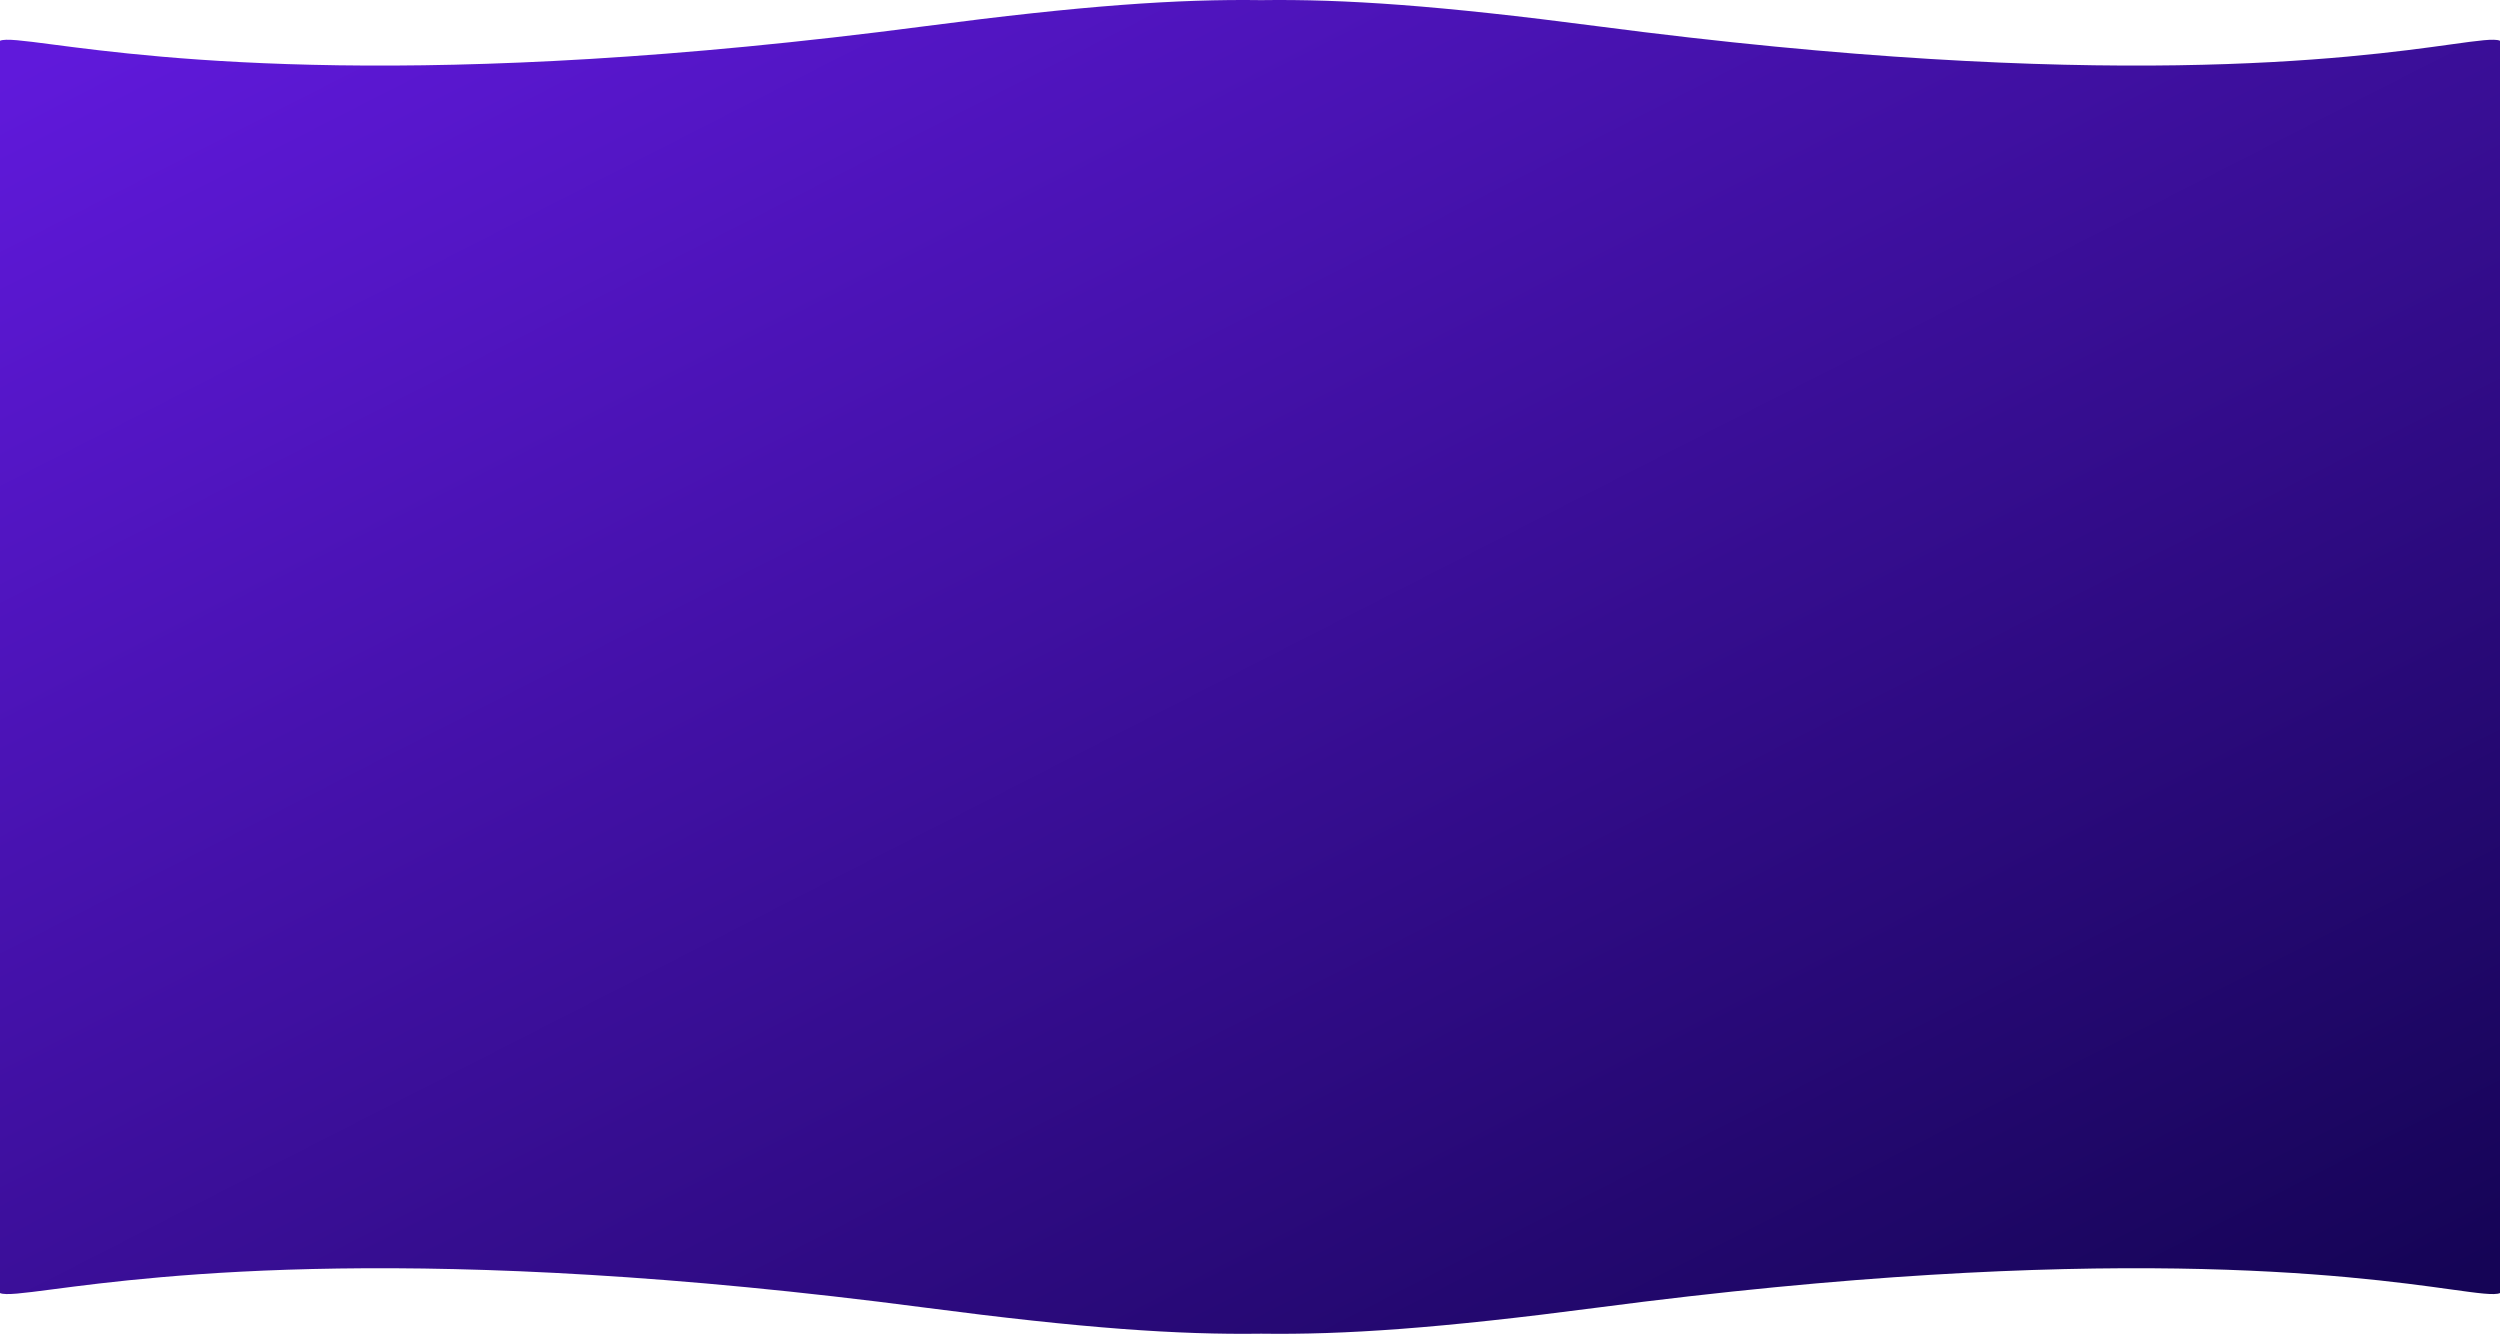
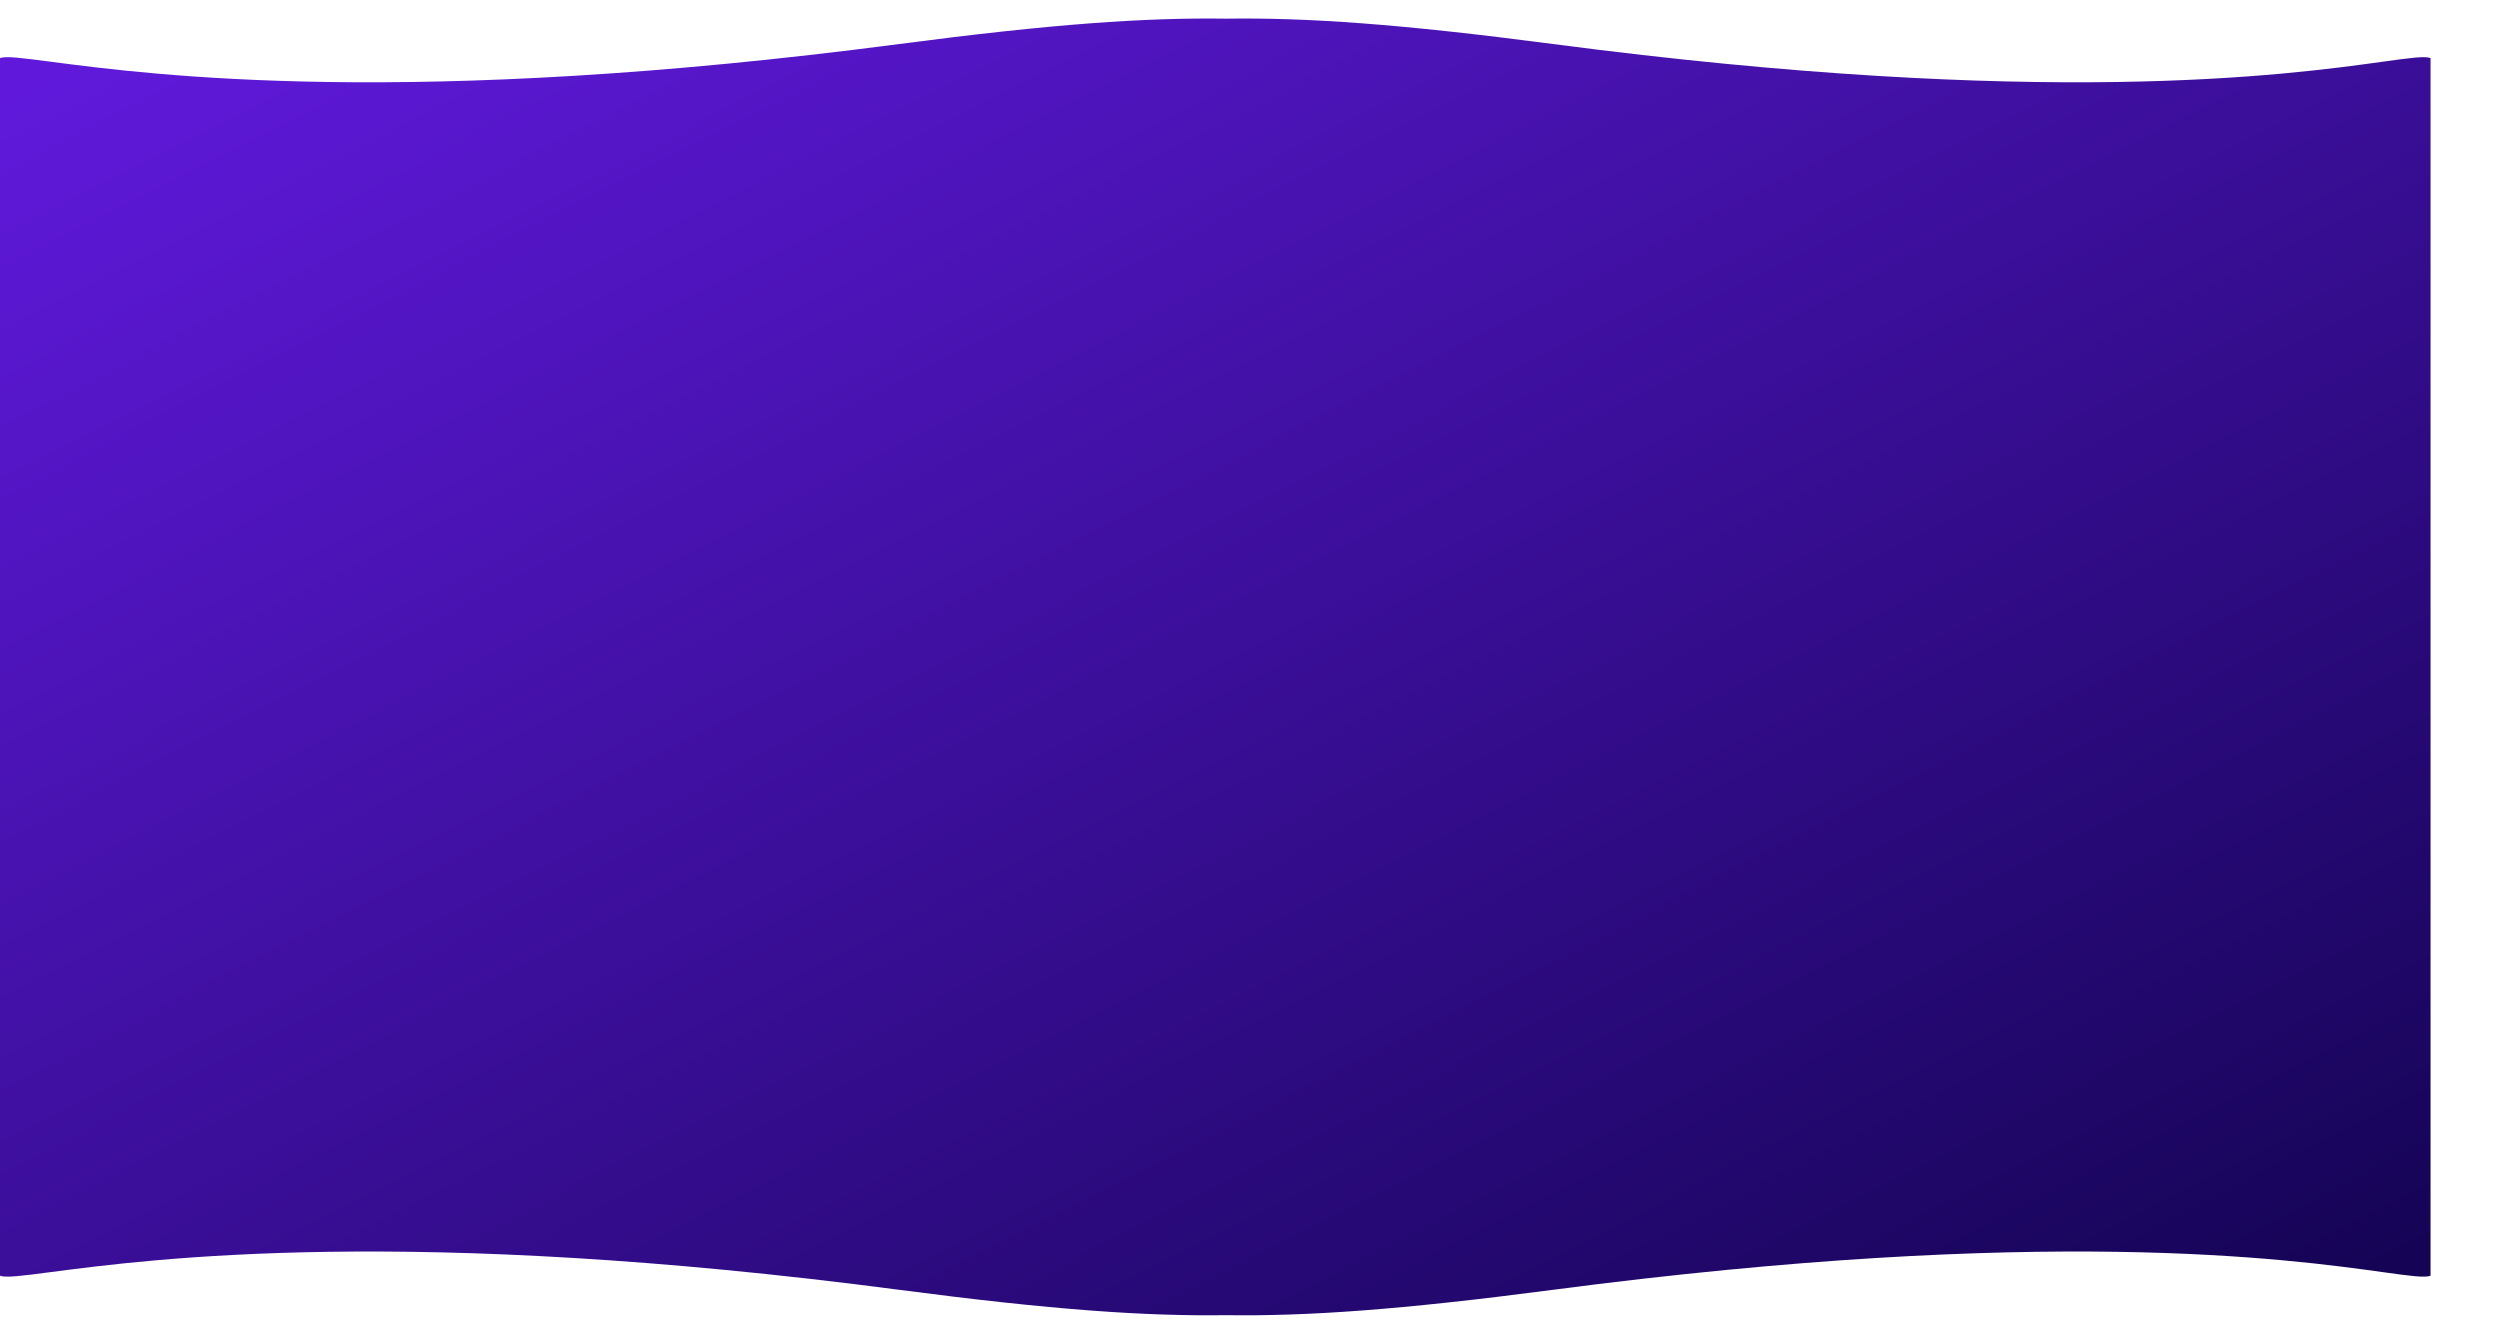
- <svg xmlns="http://www.w3.org/2000/svg" width="1400" height="747" viewBox="0 0 1400 747" fill="none">
+ <svg xmlns="http://www.w3.org/2000/svg" width="1400" height="747" viewBox="0 0 1440 747" fill="none">
  <path fill-rule="evenodd" clip-rule="evenodd" d="M1400 22.819C1396.9 21.481 1388.21 22.686 1372.61 24.85C1317.84 32.448 1177.8 51.873 894.5 14.677C805.995 3.056 752.685 -0.578 706.252 0.073C659.818 -0.578 606.508 3.055 518 14.676C235.207 51.807 87.616 32.517 29.272 24.891C12.518 22.701 3.123 21.473 0 22.82V43V43.94V703V724.12C3.123 725.467 12.518 724.239 29.271 722.049L29.272 722.049C87.616 714.423 235.207 695.133 518 732.264C606.508 743.885 659.818 747.518 706.252 746.867C752.685 747.518 805.995 743.884 894.5 732.263C1177.79 695.067 1317.84 714.492 1372.61 722.09L1372.61 722.09C1388.21 724.254 1396.9 725.459 1400 724.121V703V43.94V43V22.819Z" fill="url(#paint0_linear)" />
  <defs>
    <linearGradient id="paint0_linear" x1="-3.76329e-05" y1="43" x2="556.999" y2="1133.56" gradientUnits="userSpaceOnUse">
      <stop stop-color="#6019DB" />
      <stop offset="1" stop-color="#150456" />
    </linearGradient>
  </defs>
</svg>
